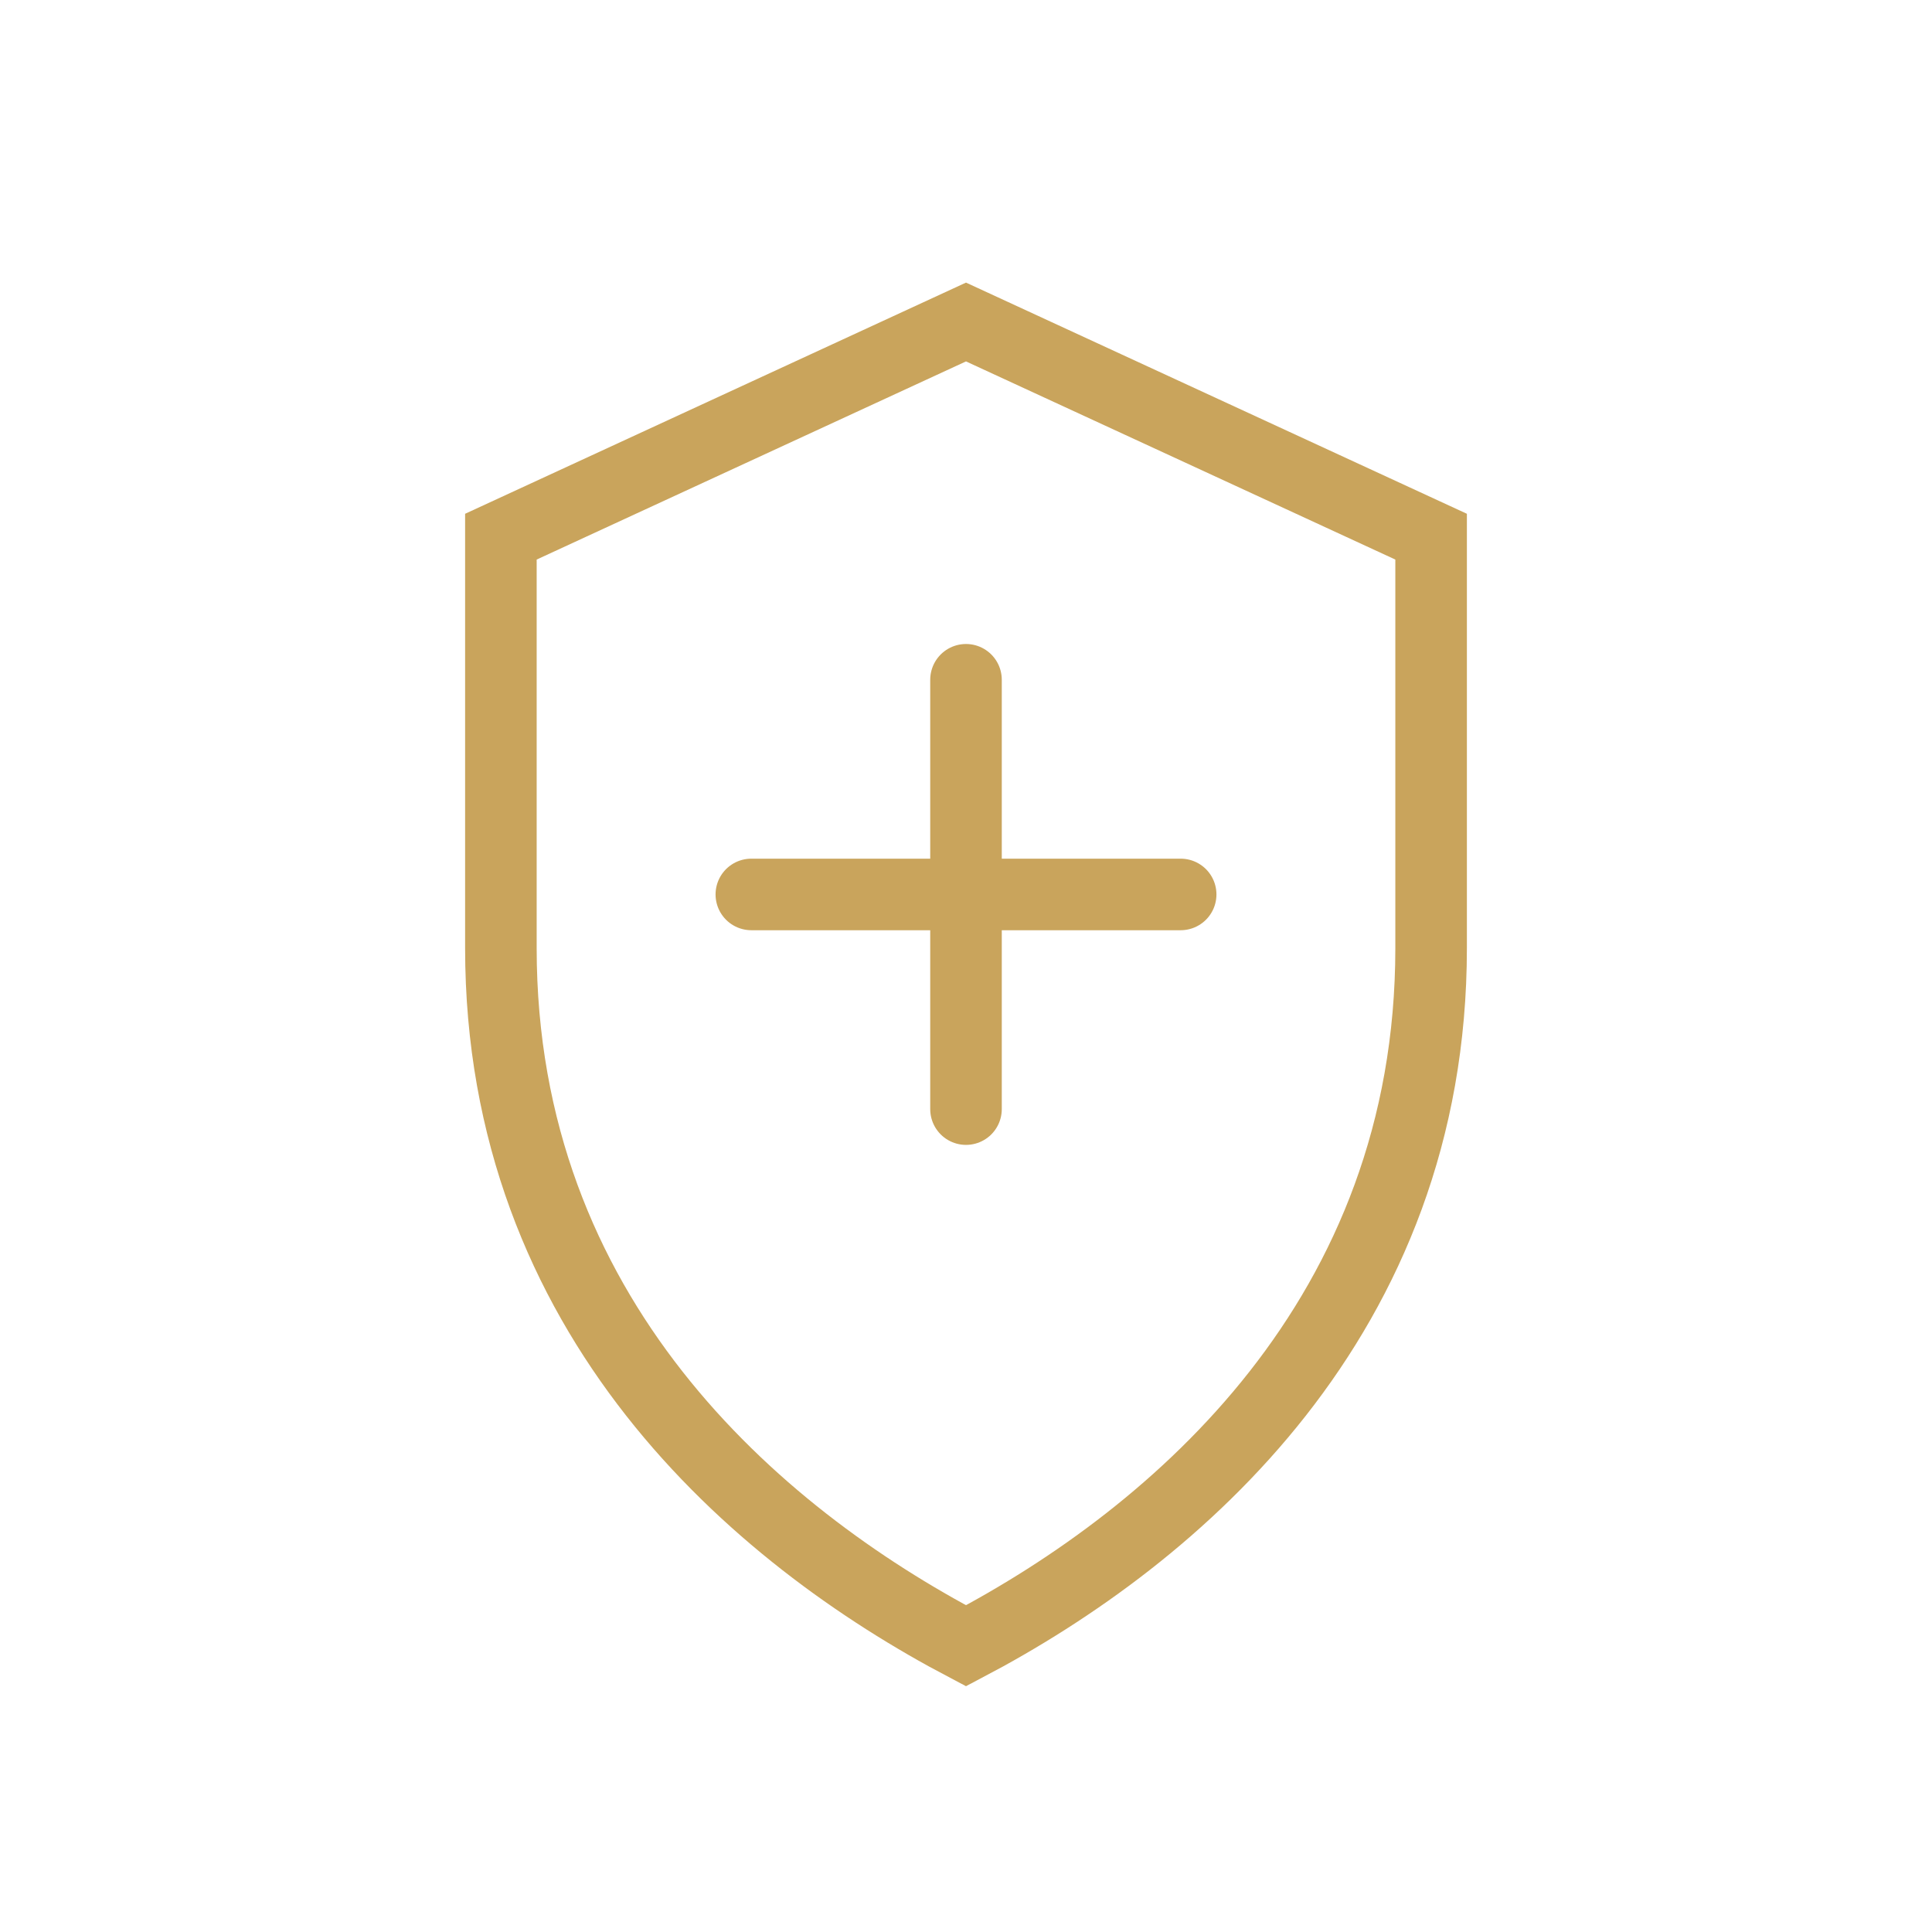
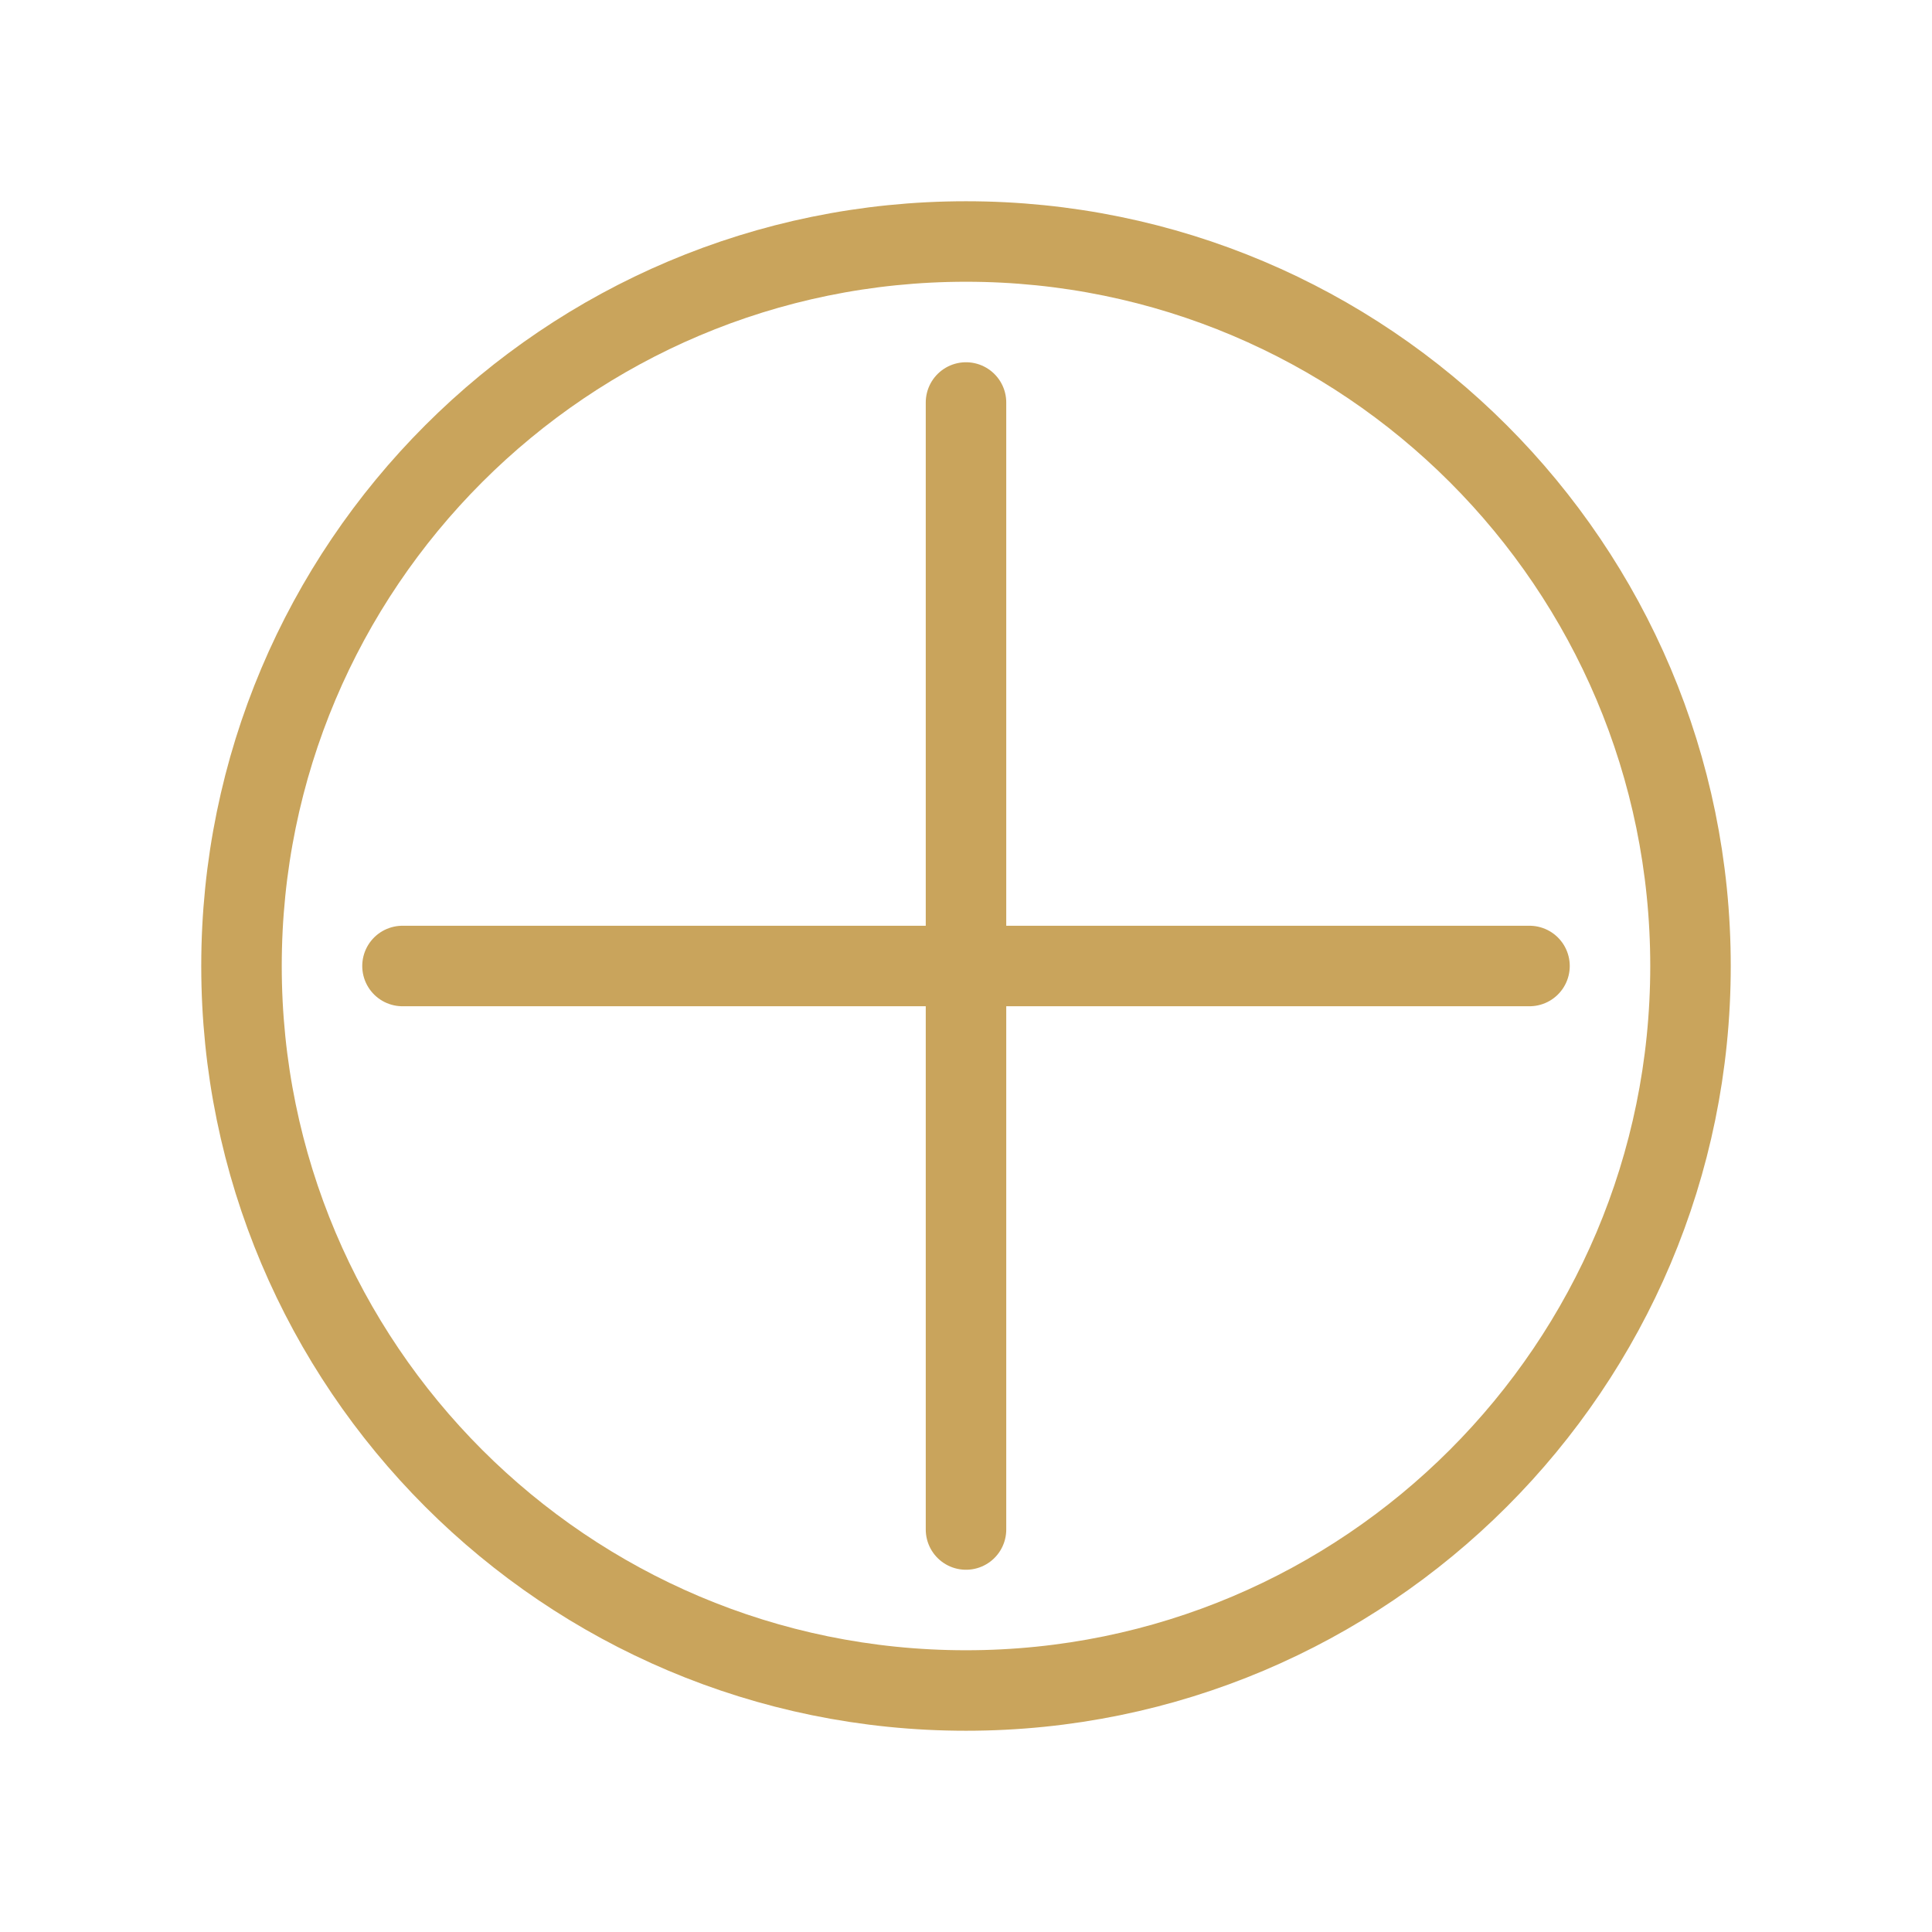
- <svg xmlns="http://www.w3.org/2000/svg" width="54" height="54" fill="none" viewBox="0 0 54 54">
-   <path d="M27 9 40 15v11.5c0 10.3-7.1 16.4-13 19.5-5.9-3.1-13-9.2-13-19.5V15L27 9Z" stroke="#C9A45C" stroke-width="2" />
-   <path d="M27 19v12M21 25h12" stroke="#C9A45C" stroke-width="2" stroke-linecap="round" />
+ <svg xmlns="http://www.w3.org/2000/svg" width="48" height="48" viewBox="0 0 48 48" fill="none">
+   <circle cx="24" cy="24" r="18" stroke="#C9A45C" stroke-width="2" />
+   <path d="M24 10v28M10 24h28" stroke="#C9A45C" stroke-width="2" stroke-linecap="round" />
</svg>
